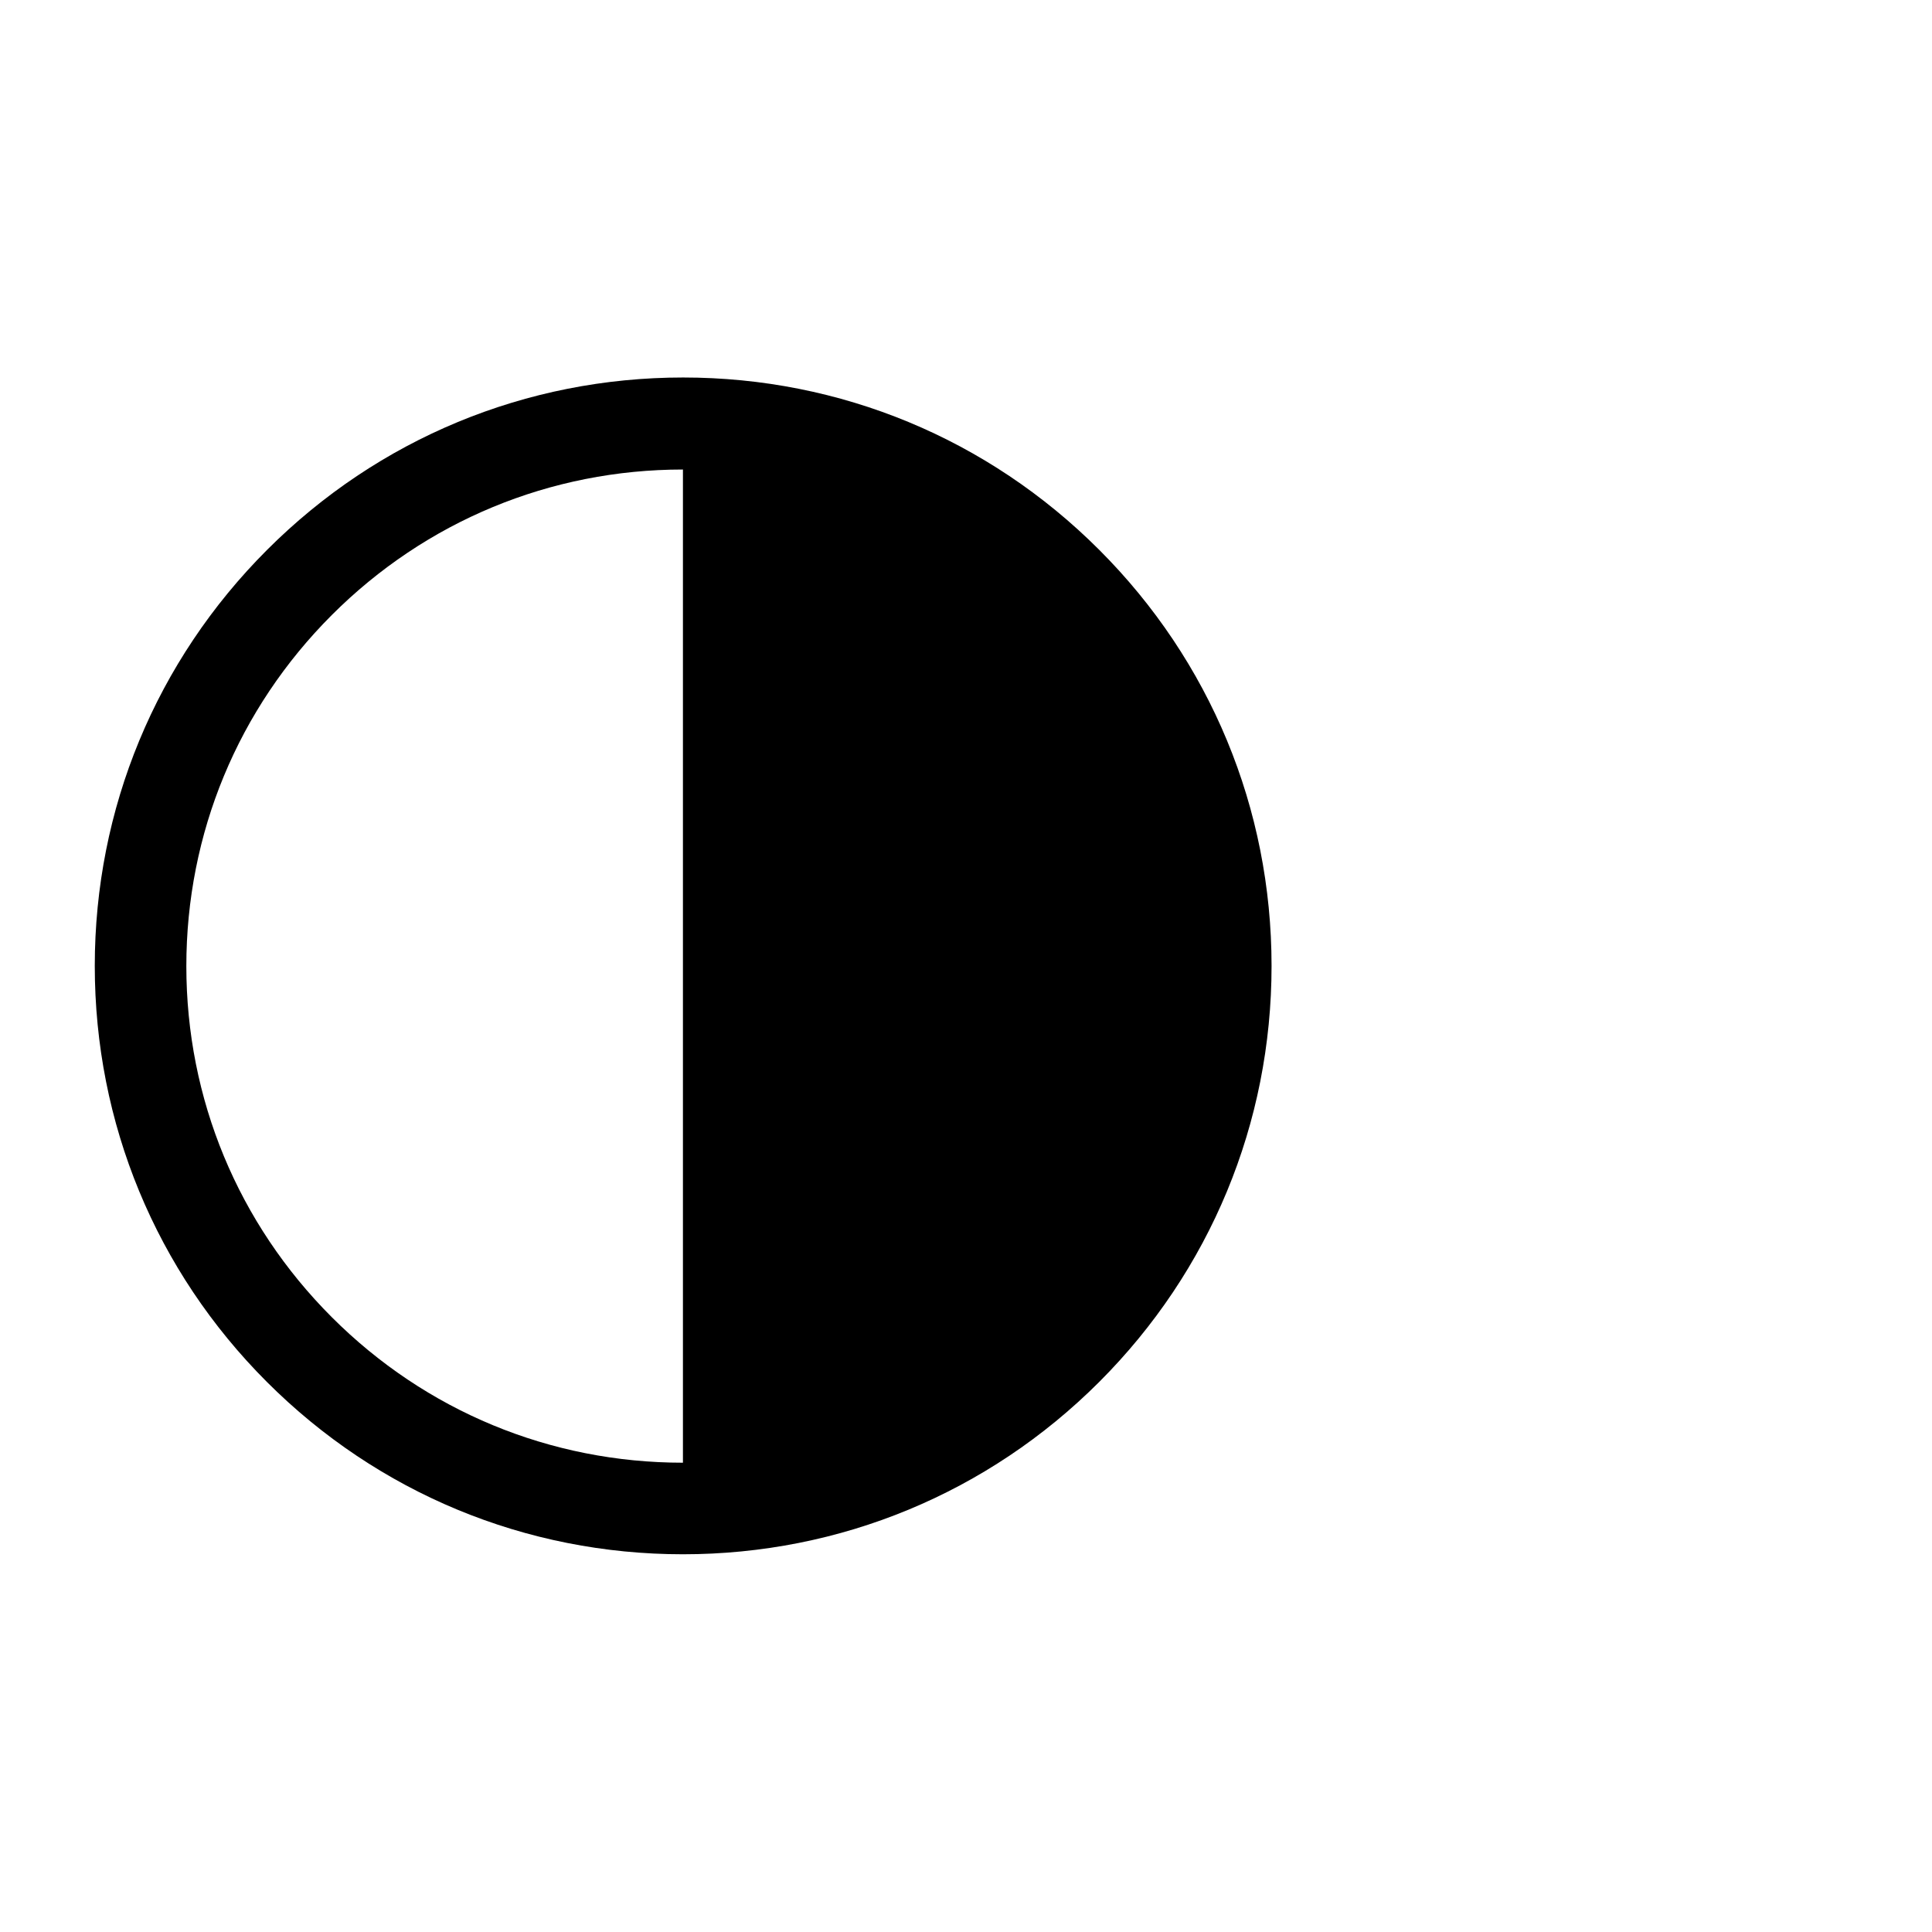
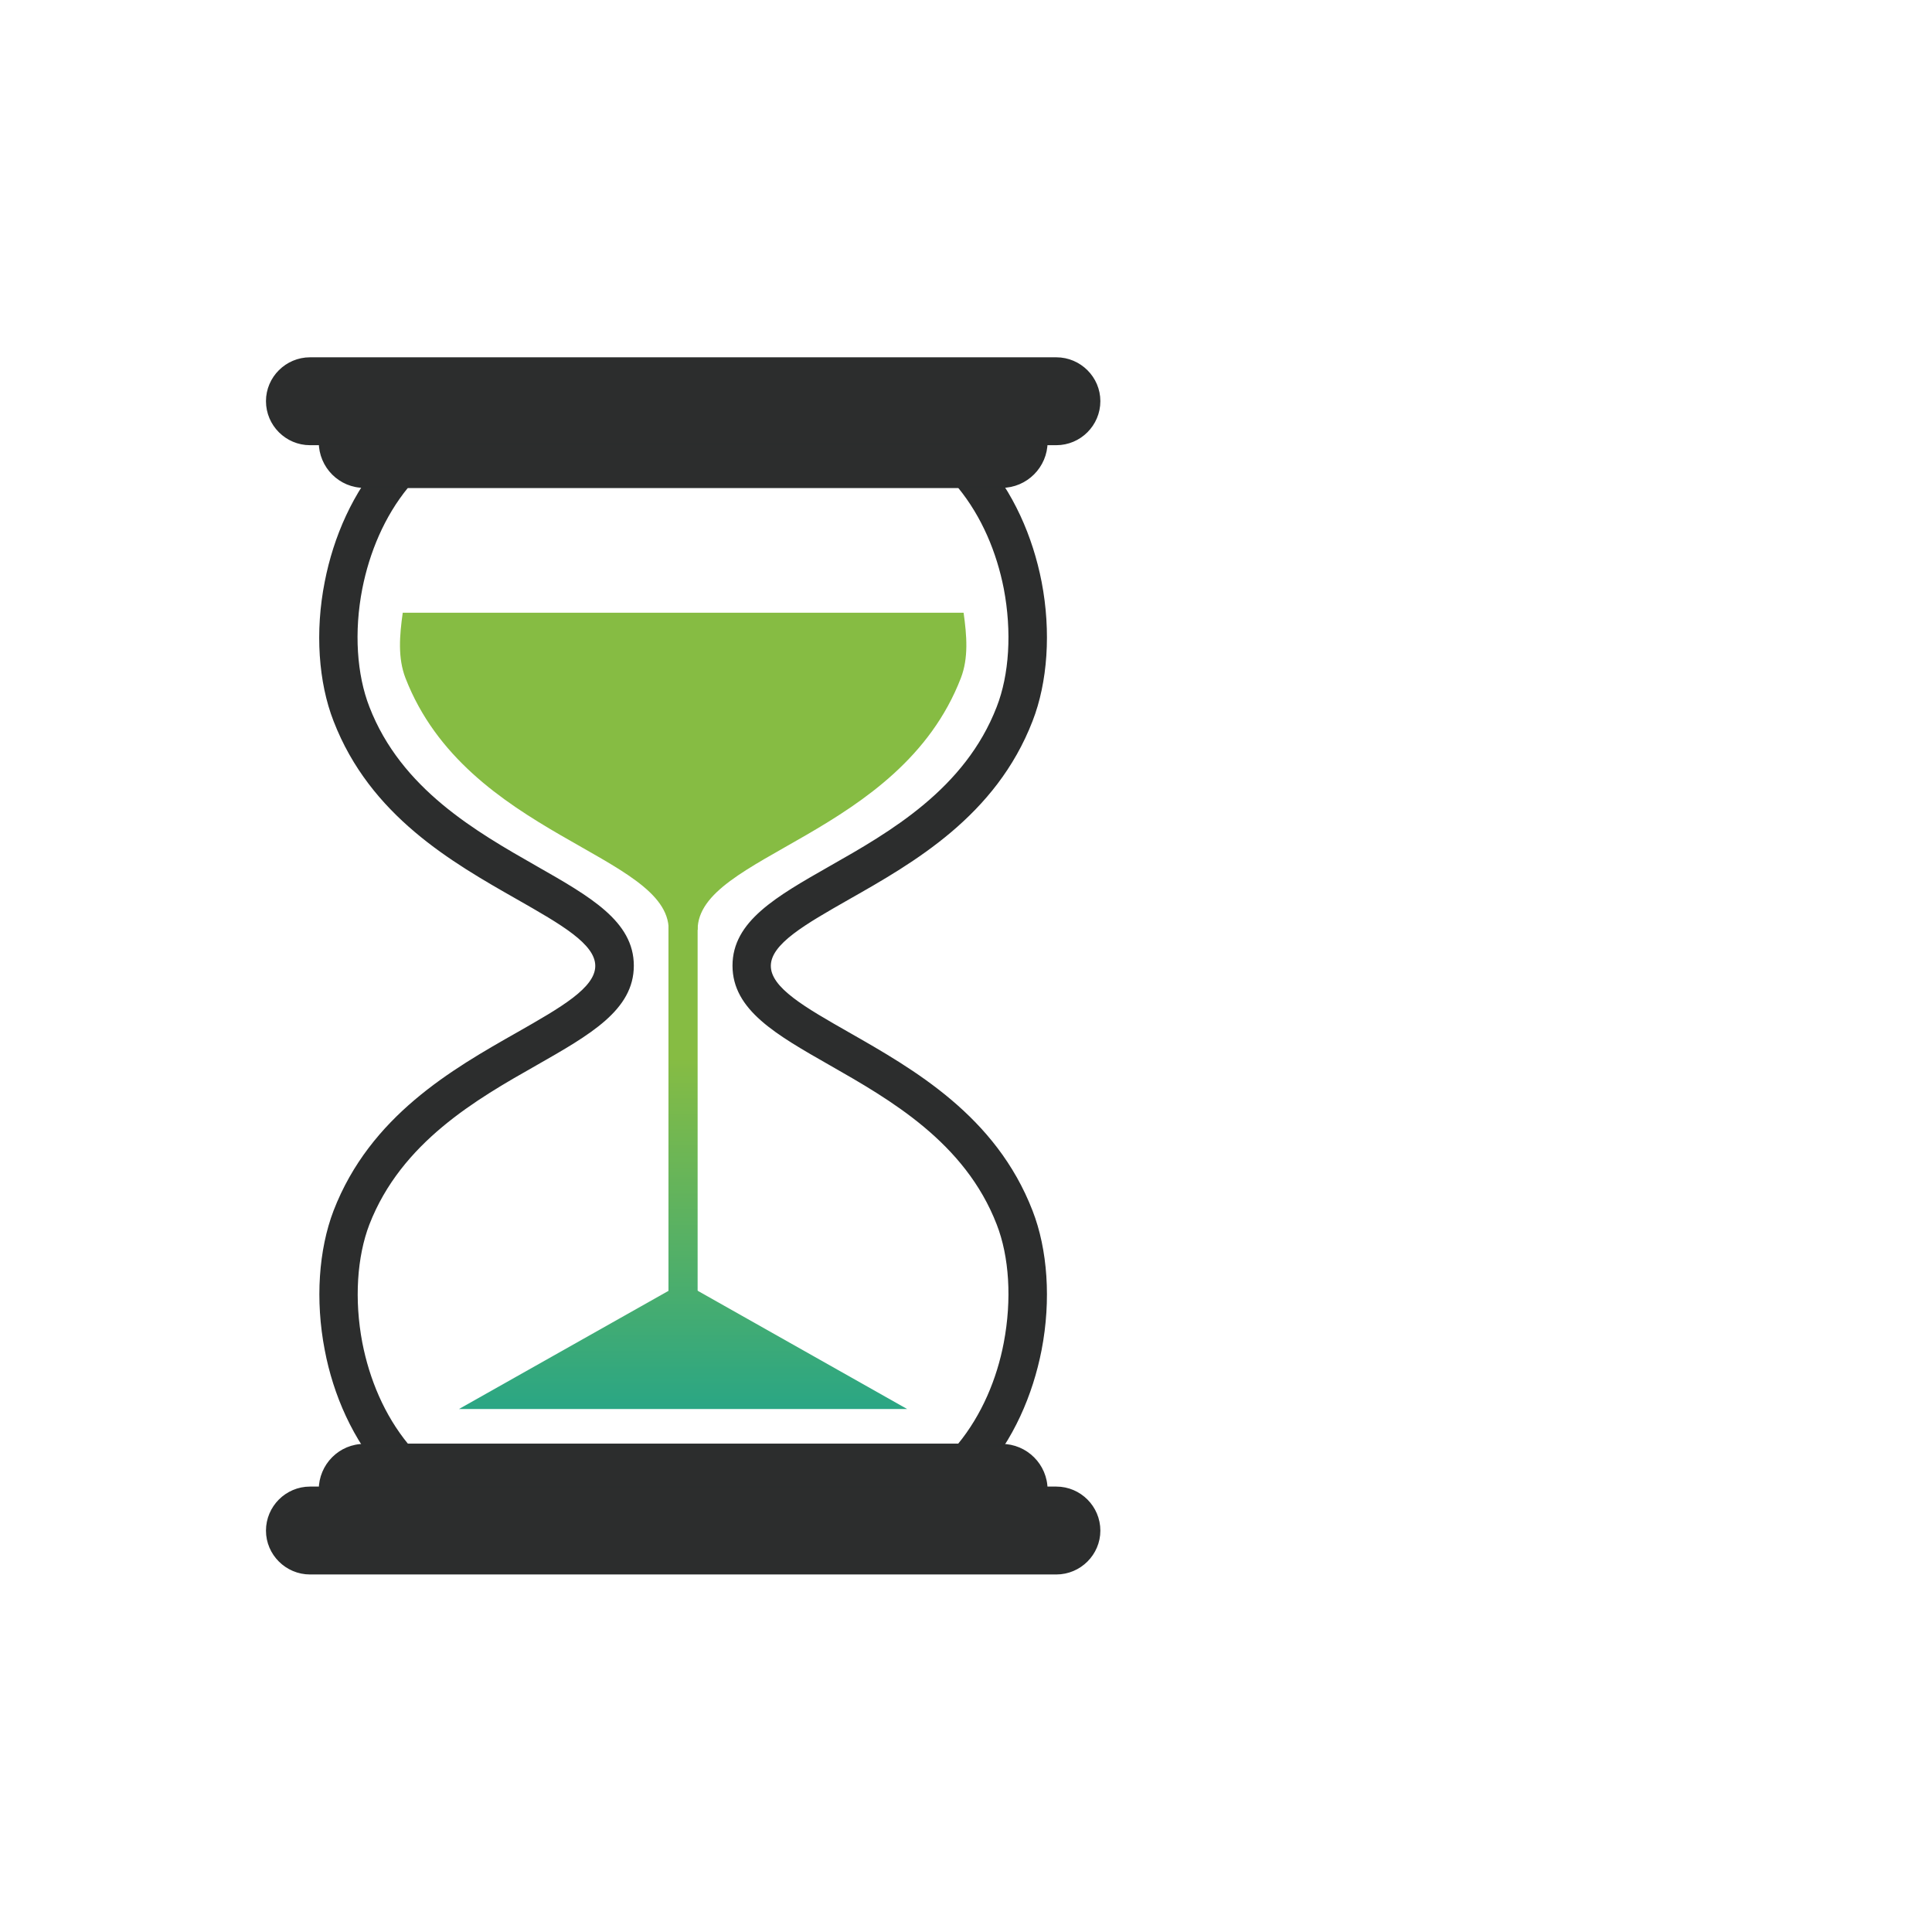
- <svg xmlns="http://www.w3.org/2000/svg" version="1.1" id="Ebene_1" x="0px" y="0px" viewBox="0 0 841.9 841.9" enable-background="new 0 0 841.9 841.9" xml:space="preserve">
+ <svg xmlns="http://www.w3.org/2000/svg" version="1.1" id="Ebene_1" x="0px" y="0px" viewBox="0 0 841.9 841.9" style="enable-background:new 0 0 841.9 841.9;" xml:space="preserve">
+   <style type="text/css">
+ 	.st0{fill-rule:evenodd;clip-rule:evenodd;fill:url(#SVGID_1_);}
+ 	.st1{fill-rule:evenodd;clip-rule:evenodd;fill:url(#SVGID_2_);}
+ 	.st2{fill-rule:evenodd;clip-rule:evenodd;fill:url(#SVGID_3_);}
+ 	.st3{fill:#2C2D2D;stroke:#2B2D2D;stroke-miterlimit:10;}
+ 	.st4{fill-rule:evenodd;clip-rule:evenodd;fill:#2C2D2D;stroke:#2B2D2D;stroke-miterlimit:10;}
+ </style>
  <g>
-     <path d="M297.6,677.3c-68.5,0-132.9-26.7-181.3-75.1S41.3,489.4,41.3,420.9s26.7-132.9,75.1-181.3c48.4-48.4,112.8-75.1,181.3-75.1   s132.9,26.7,181.3,75.1c48.4,48.4,75.1,112.8,75.1,181.3s-26.7,132.9-75.1,181.3S366.1,677.3,297.6,677.3z M297.6,204.6   c-57.8,0-112.1,22.5-153,63.4c-40.9,40.9-63.4,95.2-63.4,153c0,57.8,22.5,112.1,63.4,153c40.9,40.9,95.2,63.4,153,63.4   c57.8,0,112.1-22.5,153-63.4c40.9-40.9,63.4-95.2,63.4-153c0-57.8-22.5-112.1-63.4-153C409.8,227.1,355.4,204.6,297.6,204.6z" />
+     <linearGradient id="SVGID_1_" gradientUnits="userSpaceOnUse" x1="297.695" y1="249.006" x2="297.695" y2="789.261">
+       <stop offset="0.393" style="stop-color:#86BC43" />
+       <stop offset="0.75" style="stop-color:#12A095" />
+     </linearGradient>
+     <path class="st0" d="M291.4,405.2L291.4,405.2c0-32.9-88-40.9-114.7-109.7c-3.4-8.8-2.6-18.5-1.2-28.5h244.4   c1.4,10,2.2,19.7-1.2,28.5C392.1,364.3,304,372.4,304,405.2l0,0H291.4z" />
+     <linearGradient id="SVGID_2_" gradientUnits="userSpaceOnUse" x1="297.68" y1="249.006" x2="297.68" y2="789.261">
+       <stop offset="0.393" style="stop-color:#86BC43" />
+       <stop offset="0.75" style="stop-color:#12A095" />
+     </linearGradient>
+     <rect x="291.3" y="390.6" class="st1" width="12.7" height="195" />
+     <linearGradient id="SVGID_3_" gradientUnits="userSpaceOnUse" x1="297.68" y1="249.006" x2="297.68" y2="789.261">
+       <stop offset="0.393" style="stop-color:#86BC43" />
+       <stop offset="0.75" style="stop-color:#12A095" />
+     </linearGradient>
+     <polygon class="st2" points="297.7,558.9 200,614 395.3,614  " />
+     <path class="st3" d="M321.2,645.3H170.4l-2.4-2.6c-13.8-15.5-22.3-35-26-54.5c-4.2-21.7-2.6-43.6,3.8-60.4   c15.9-41.2,51.6-61.5,79.8-77.5c19.1-10.9,34.3-19.5,34.3-29.4c0-9.9-15.2-18.5-34.3-29.4c-28.3-16.1-63.9-36.3-79.8-77.5   c-6.5-16.7-8.1-38.7-3.8-60.4c3.8-19.5,12.2-38.9,26-54.5l2.4-2.6H425l2.4,2.6c13.8,15.5,22.2,35,26,54.5   c4.2,21.7,2.6,43.7-3.9,60.4c-15.9,41.2-51.6,61.5-79.8,77.5c-19.1,10.9-34.3,19.5-34.3,29.4c0,9.9,15.2,18.5,34.3,29.4   c28.2,16.1,63.9,36.3,79.8,77.5c6.5,16.7,8.1,38.7,3.9,60.4c-3.8,19.5-12.2,39-26,54.5l-2.4,2.6H321.2z M177.5,629.6h240.3   c10.5-12.8,17.1-28.6,20.1-44.4c3.6-18.9,2.4-37.7-3.1-51.8c-13.9-36-46.8-54.7-72.9-69.6c-23.5-13.4-42.2-24-42.2-43   c0-19,18.7-29.6,42.2-43c26.1-14.8,59-33.6,72.9-69.6c5.5-14.1,6.7-32.9,3.1-51.8c-3.1-15.8-9.6-31.5-20.1-44.3H177.5   c-10.5,12.8-17,28.6-20.1,44.3c-3.7,18.9-2.4,37.7,3.1,51.8c13.9,36,46.9,54.7,73,69.6c23.5,13.4,42.2,24,42.2,43   c0,19-18.7,29.6-42.2,43c-26.1,14.8-59,33.6-73,69.6c-5.4,14.1-6.7,32.9-3.1,51.8C160.5,601.1,167,616.8,177.5,629.6L177.5,629.6z" />
+     <path class="st4" d="M139.4,192.6H456l0,0c0,10.7-8.8,19.5-19.5,19.5H158.9C148.1,212.2,139.4,203.4,139.4,192.6L139.4,192.6z" />
+     <path class="st4" d="M135.1,156.2h325.2c10.3,0,18.7,8.4,18.7,18.6l0,0c0,10.3-8.4,18.7-18.7,18.7H135.1   c-10.3,0-18.7-8.4-18.7-18.7l0,0C116.4,164.6,124.8,156.2,135.1,156.2L135.1,156.2z" />
+     <path class="st4" d="M139.4,649.2H456l0,0c0-10.8-8.8-19.5-19.5-19.5H158.9C148.1,629.6,139.4,638.4,139.4,649.2L139.4,649.2z" />
+     <path class="st4" d="M135.1,685.6h325.2c10.3,0,18.7-8.4,18.7-18.6l0,0c0-10.3-8.4-18.7-18.7-18.7H135.1   c-10.3,0-18.7,8.4-18.7,18.7l0,0C116.4,677.2,124.8,685.6,135.1,685.6L135.1,685.6z" />
  </g>
-   <polygon points="465.2,601.6 534,420.9 478.3,253.4 297.6,184.6 297.6,420.9 297.6,657.3 " />
</svg>
